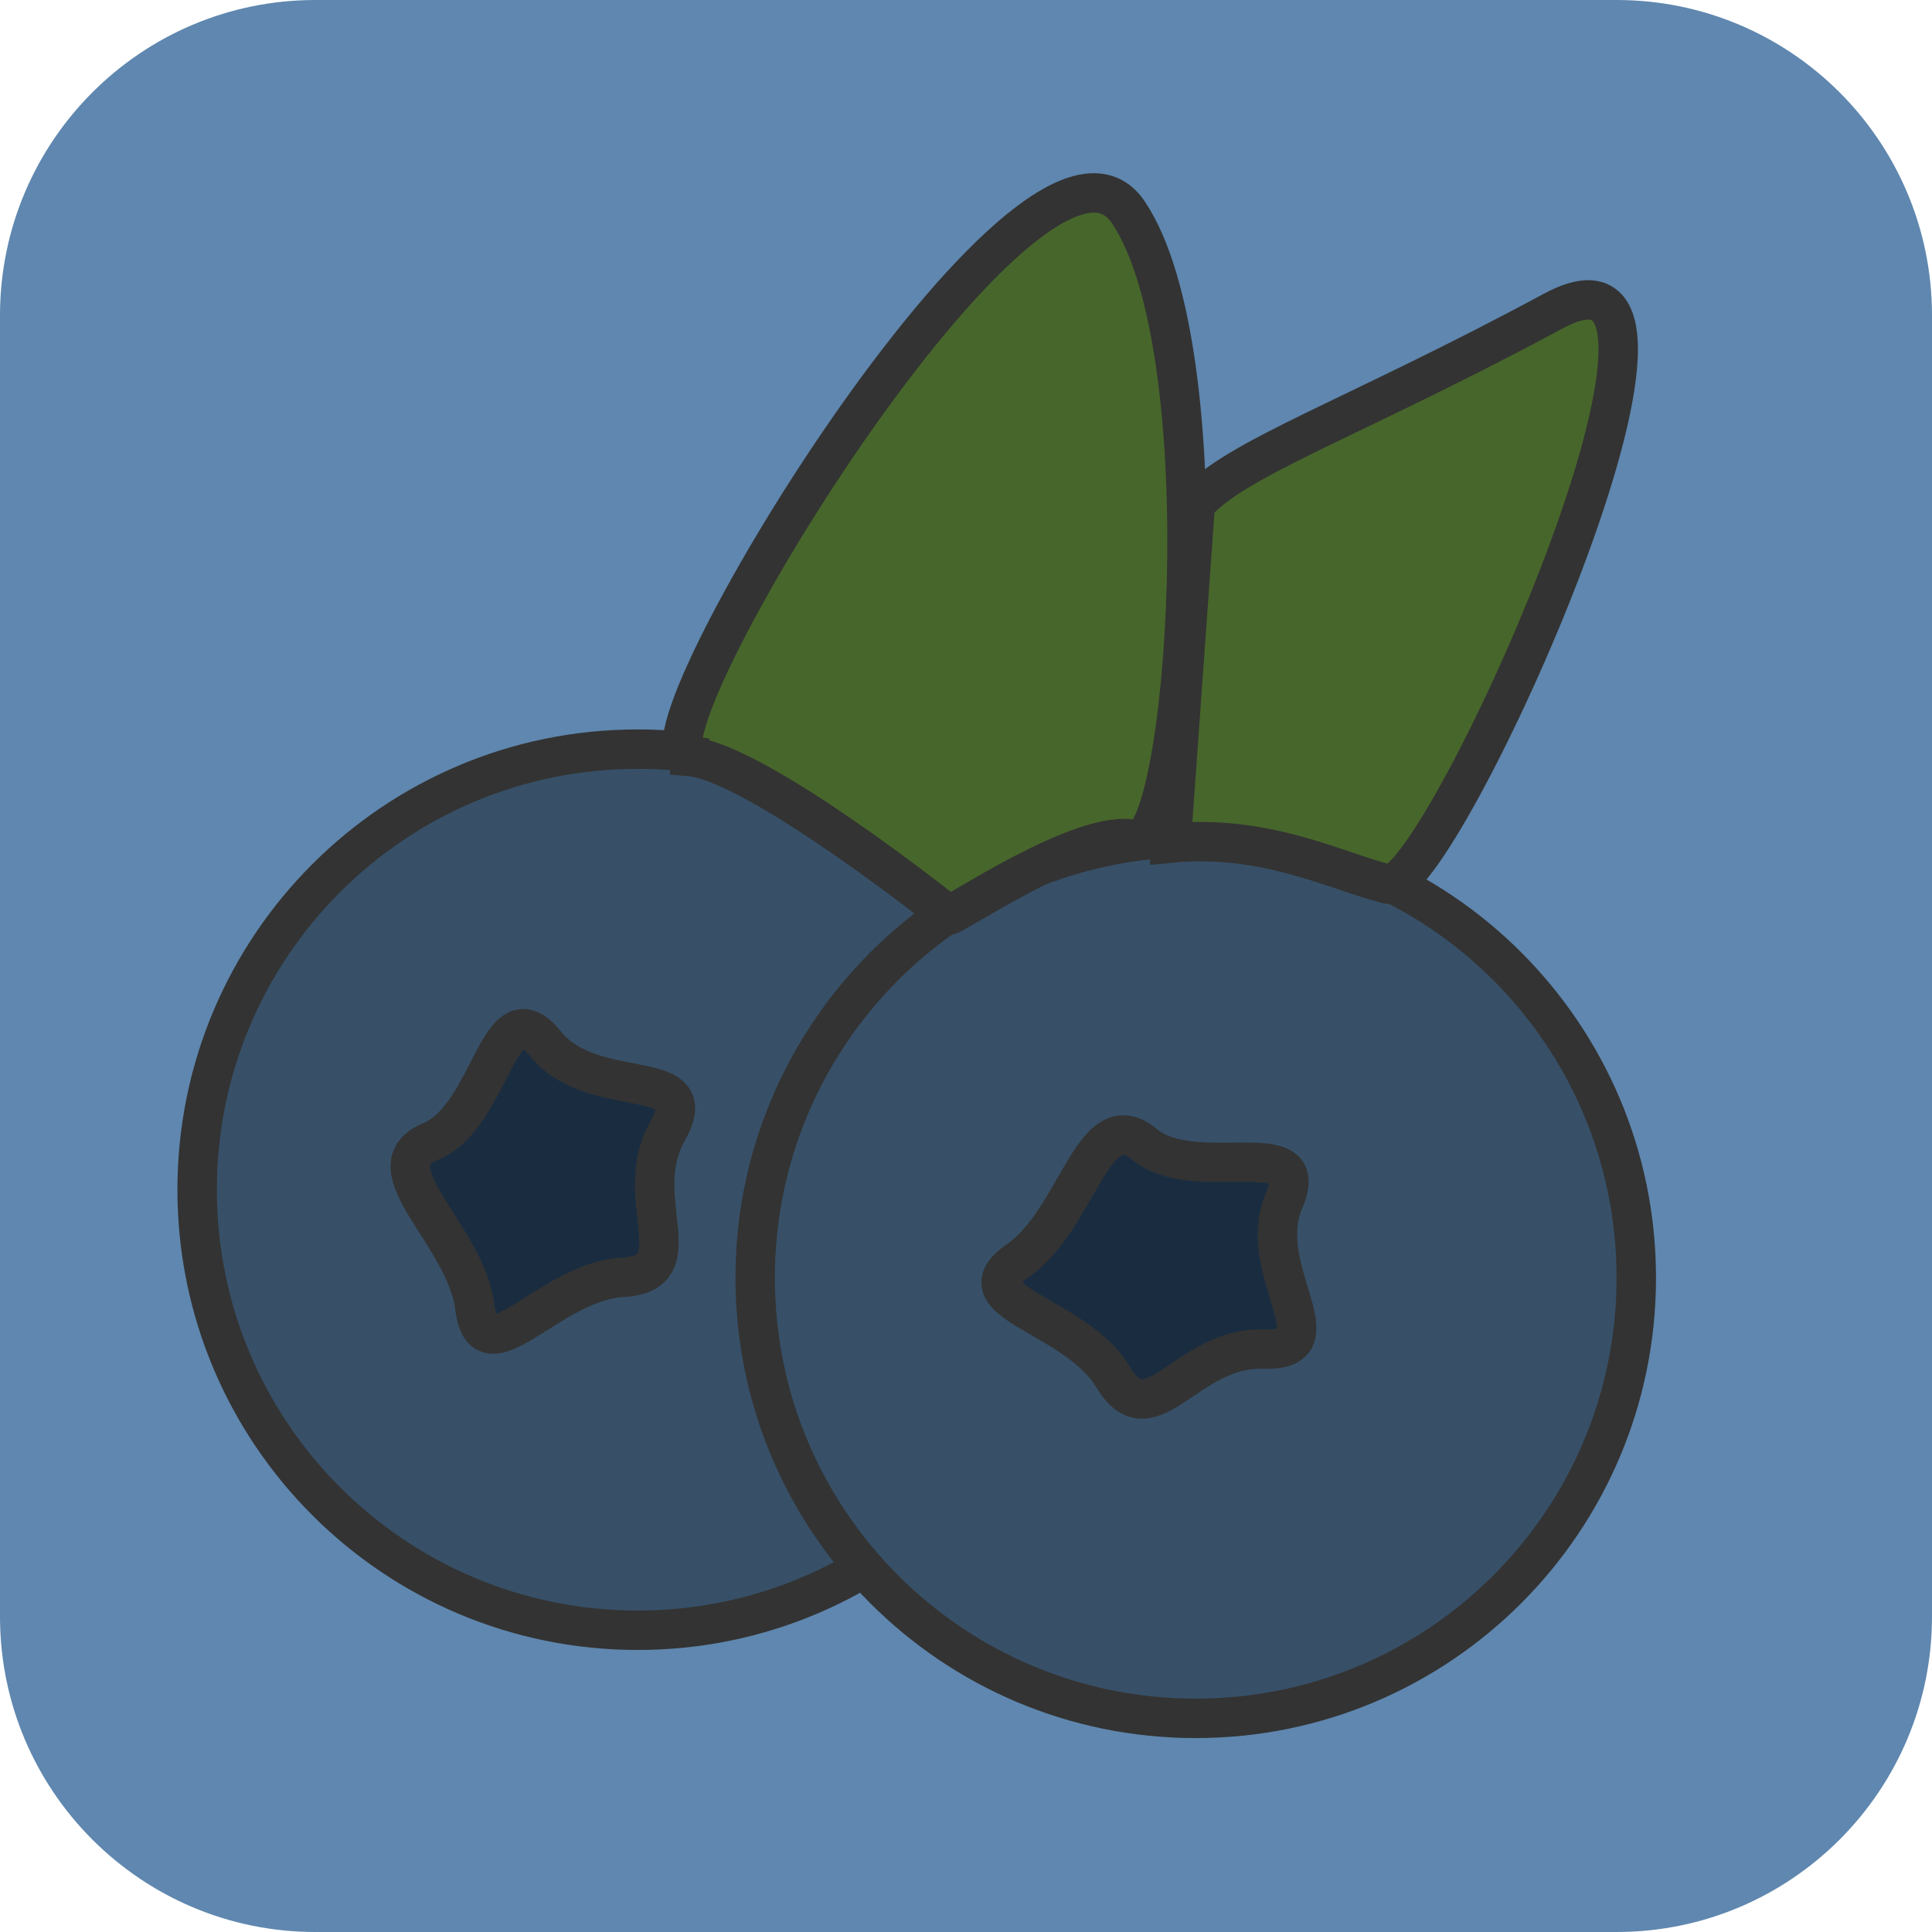
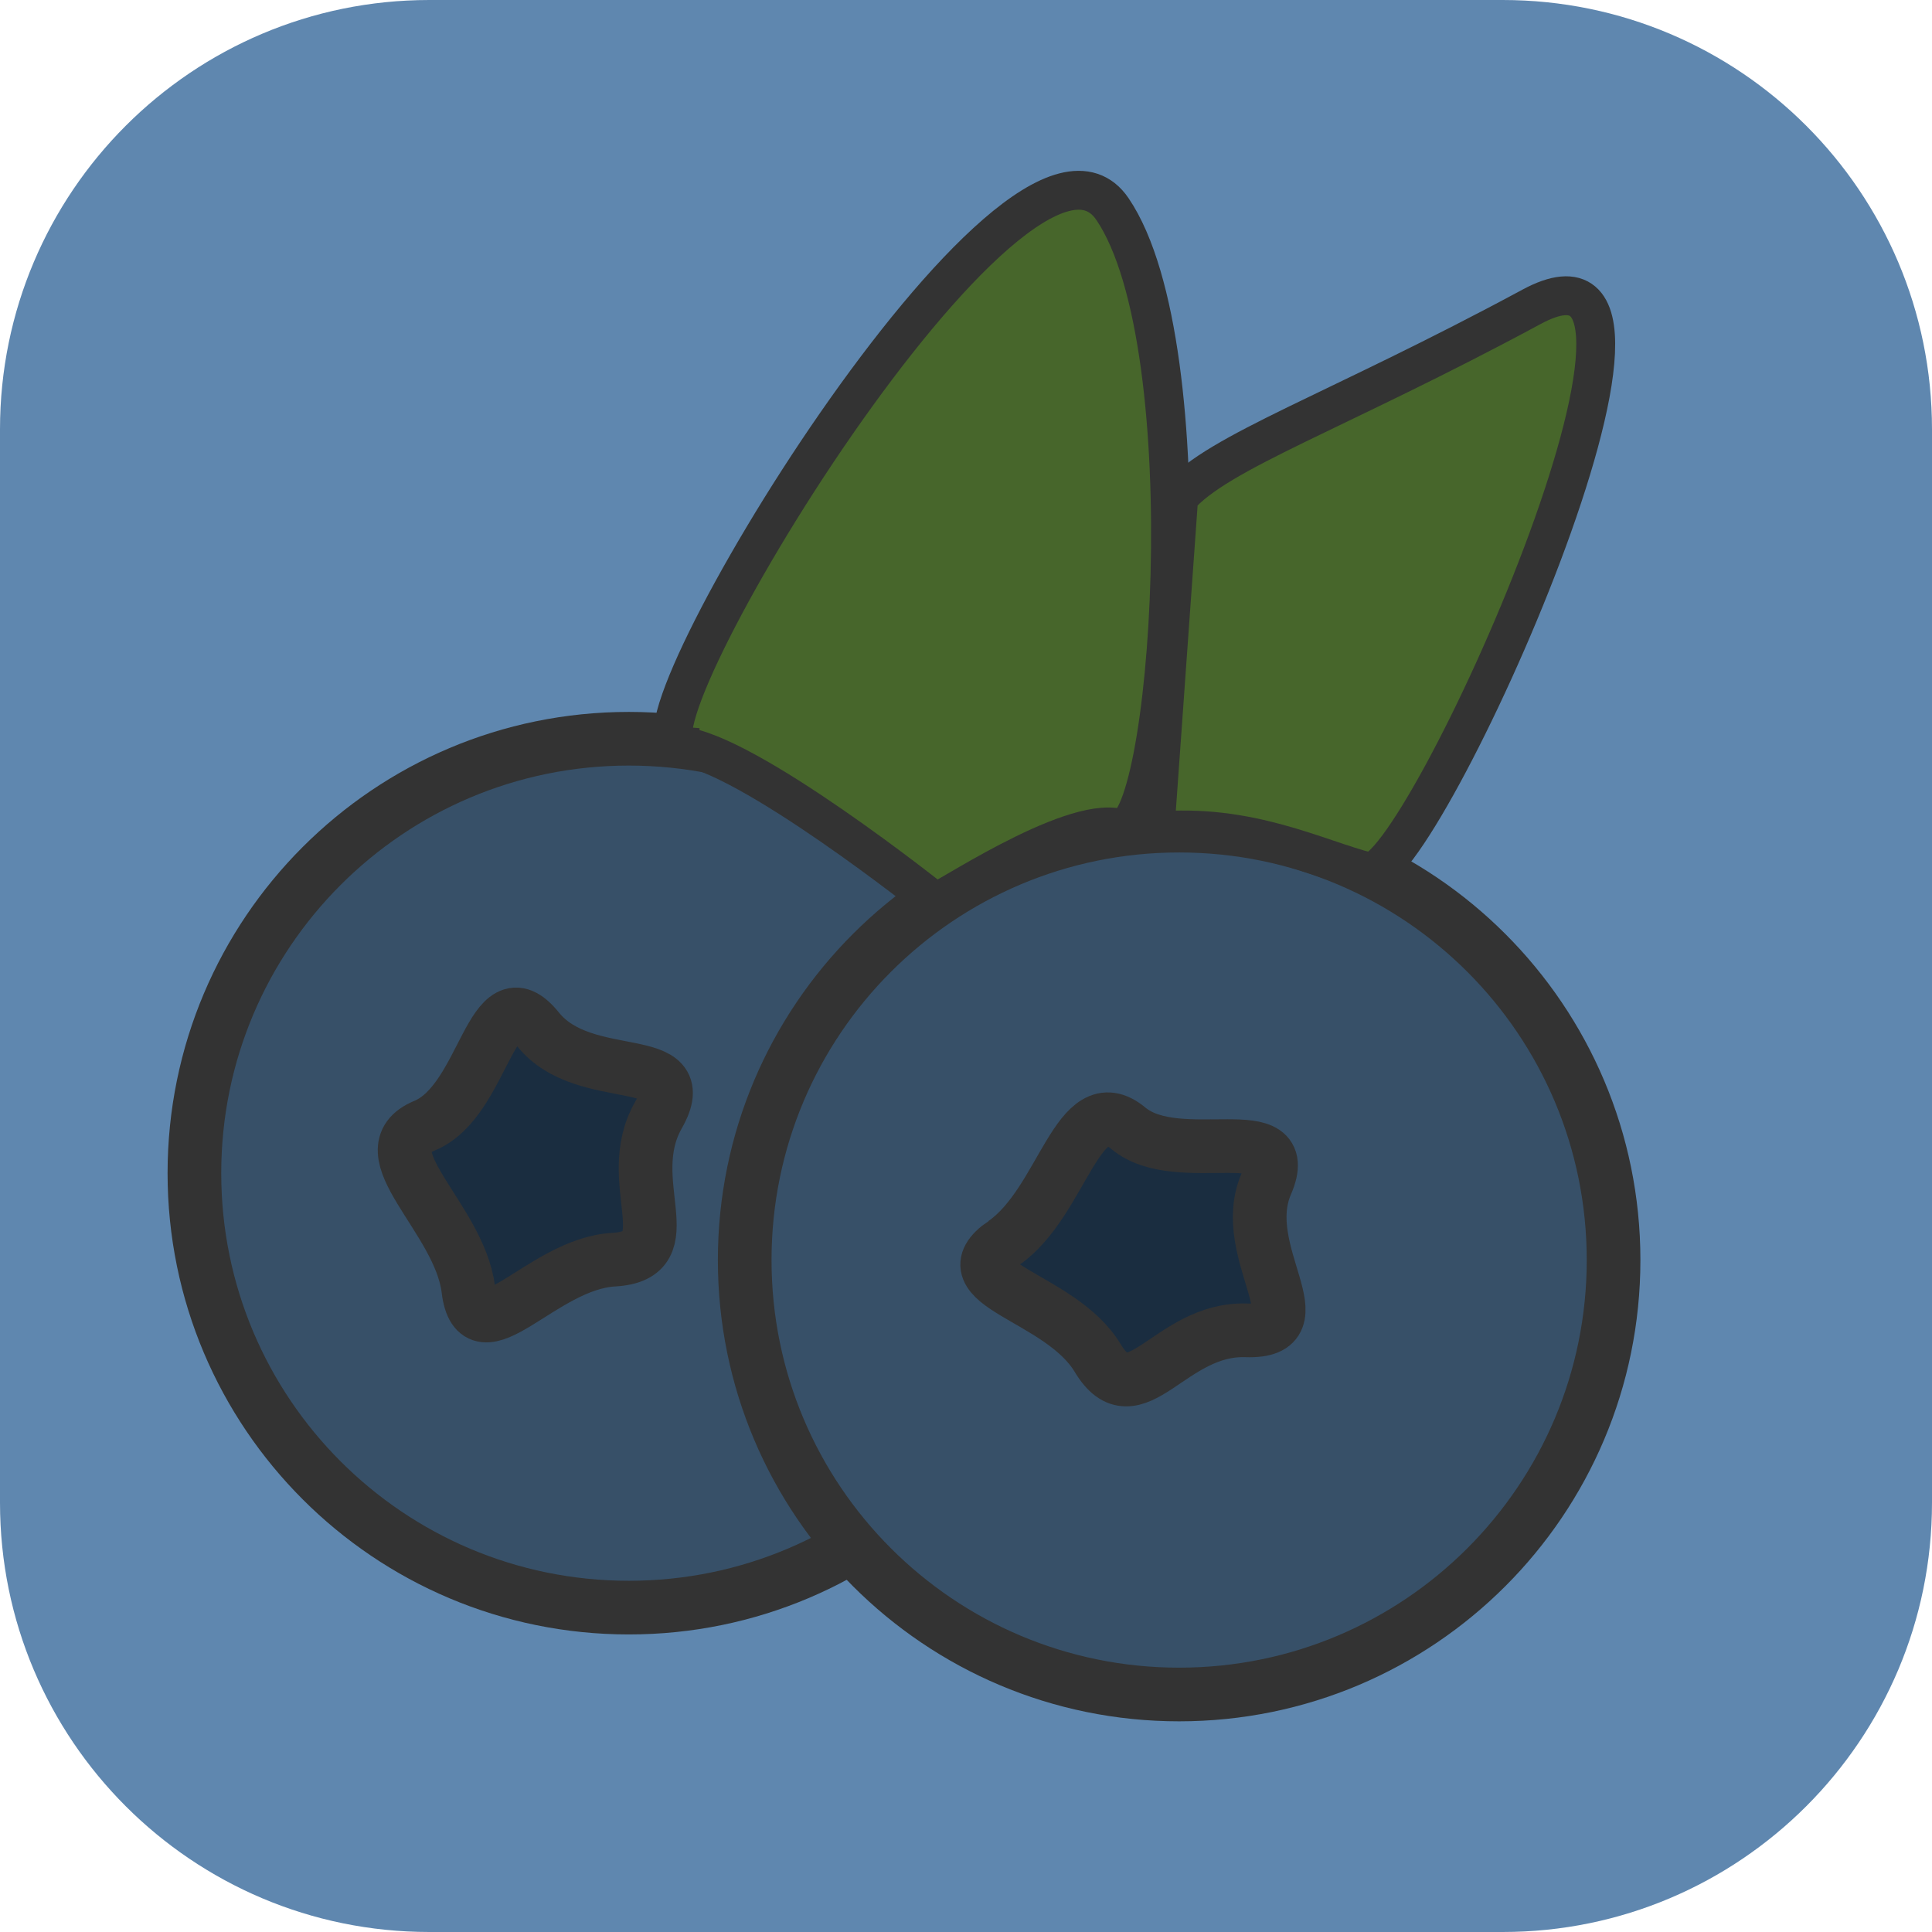
- <svg xmlns="http://www.w3.org/2000/svg" width="70%" height="70%" viewBox="0 0 98 98">
+ <svg xmlns="http://www.w3.org/2000/svg" width="100%" height="100%" viewBox="0 0 72 72">
  <g id="svg_49">
-     <rect fill="#5f87af" x="0" y="0" width="98" height="98" id="svg_50" ry="16" rx="16" />
-     <g stroke="#333" id="berryboobs" stroke-width="2">
-       <circle id="svg_1" r="22.347" cy="60.347" cx="32.347" fill="#375068" />
-       <circle id="svg_2" r="22.347" cy="64.816" cx="60.653" fill="#375068" />
-       <path id="svg_10" fill="#1A2D40" d="m24.088,66.317c-0.453,-3.689 -5.367,-7.119 -2.244,-8.416c3.123,-1.296 3.418,-7.955 5.833,-4.949c2.416,3.005 8.131,1.002 6.187,4.419c-1.944,3.418 1.432,7.212 -2.298,7.424c-3.73,0.213 -7.025,5.211 -7.478,1.522z" />
-       <path id="svg_11" fill="#1A2D40" d="m51.635,63.94c3.055,-2.118 3.805,-8.063 6.406,-5.902c2.6,2.161 8.631,-0.675 7.095,2.861c-1.536,3.536 2.896,7.664 -1.034,7.532c-3.93,-0.131 -5.718,4.622 -7.641,1.42c-1.923,-3.203 -7.881,-3.794 -4.826,-5.912z" />
+     <rect rx="16" ry="16" id="svg_50" height="72" width="72" y="0" x="0" fill="#5f87af" />
+     <g stroke="#333" stroke-width="2" id="berryboobs">
+       <circle fill="#375068" cx="23.435" cy="43.721" r="16.19" id="svg_1" />
+       <circle fill="#375068" cx="43.943" cy="46.959" r="16.19" id="svg_2" />
+       <path d="m17.452,48.046c-0.329,-2.673 -3.888,-5.158 -1.626,-6.097c2.263,-0.939 2.476,-5.763 4.226,-3.586c1.75,2.177 5.891,0.726 4.482,3.202c-1.409,2.476 1.038,5.225 -1.665,5.379c-2.702,0.154 -5.089,3.775 -5.418,1.103l0,0z" fill="#1A2D40" id="svg_10" />
+       <path d="m37.409,46.324c2.213,-1.534 2.757,-5.841 4.641,-4.276c1.884,1.566 6.253,-0.489 5.14,2.073c-1.113,2.562 2.098,5.552 -0.749,5.457c-2.847,-0.095 -4.142,3.349 -5.536,1.028c-1.394,-2.321 -5.709,-2.749 -3.496,-4.283l0,0z" fill="#1A2D40" id="svg_11" />
    </g>
-     <g stroke="#333" id="Leaves" stroke-width="2" fill="#47662B" transform="rotate(-1.992898 58.35296,27.87704) ">
-       <path id="svg_12" d="m34.631,37.553c-3.385,-0.411 18.618,-34.099 23.188,-26.829c4.571,7.27 1.823,32.581 -0.752,31.84c-2.576,-0.741 -9.46,3.617 -9.591,3.492c-0.131,-0.125 -9.46,-8.092 -12.845,-8.502l-0,0z" />
-       <path id="svg_13" d="m60.71,25.66c2.069,-2.26 8.274,-4.108 18.487,-9.163c10.212,-5.055 -6.827,29.5 -9.403,28.758c-2.576,-0.741 -6.075,-2.751 -10.907,-2.465l1.823,-17.13l0,0l0,0z" />
+     <g stroke="#333" transform="matrix(0.7240516,-0.02519458,0.02519458,0.7240516,-0.6767792,1.482394) " fill="#47662B" stroke-width="2" id="Leaves">
+       <path d="m34.631,37.553c-3.385,-0.411 18.618,-34.099 23.188,-26.829c4.571,7.27 1.823,32.581 -0.752,31.84c-2.576,-0.741 -9.46,3.617 -9.591,3.492c-0.131,-0.125 -9.46,-8.092 -12.845,-8.502l-0,0z" id="svg_12" />
+       <path d="m60.71,25.66c2.069,-2.26 8.274,-4.108 18.487,-9.163c10.212,-5.055 -6.827,29.5 -9.403,28.758c-2.576,-0.741 -6.075,-2.751 -10.907,-2.465l1.823,-17.13l0,0l0,0l0,0z" id="svg_13" />
    </g>
  </g>
</svg>
